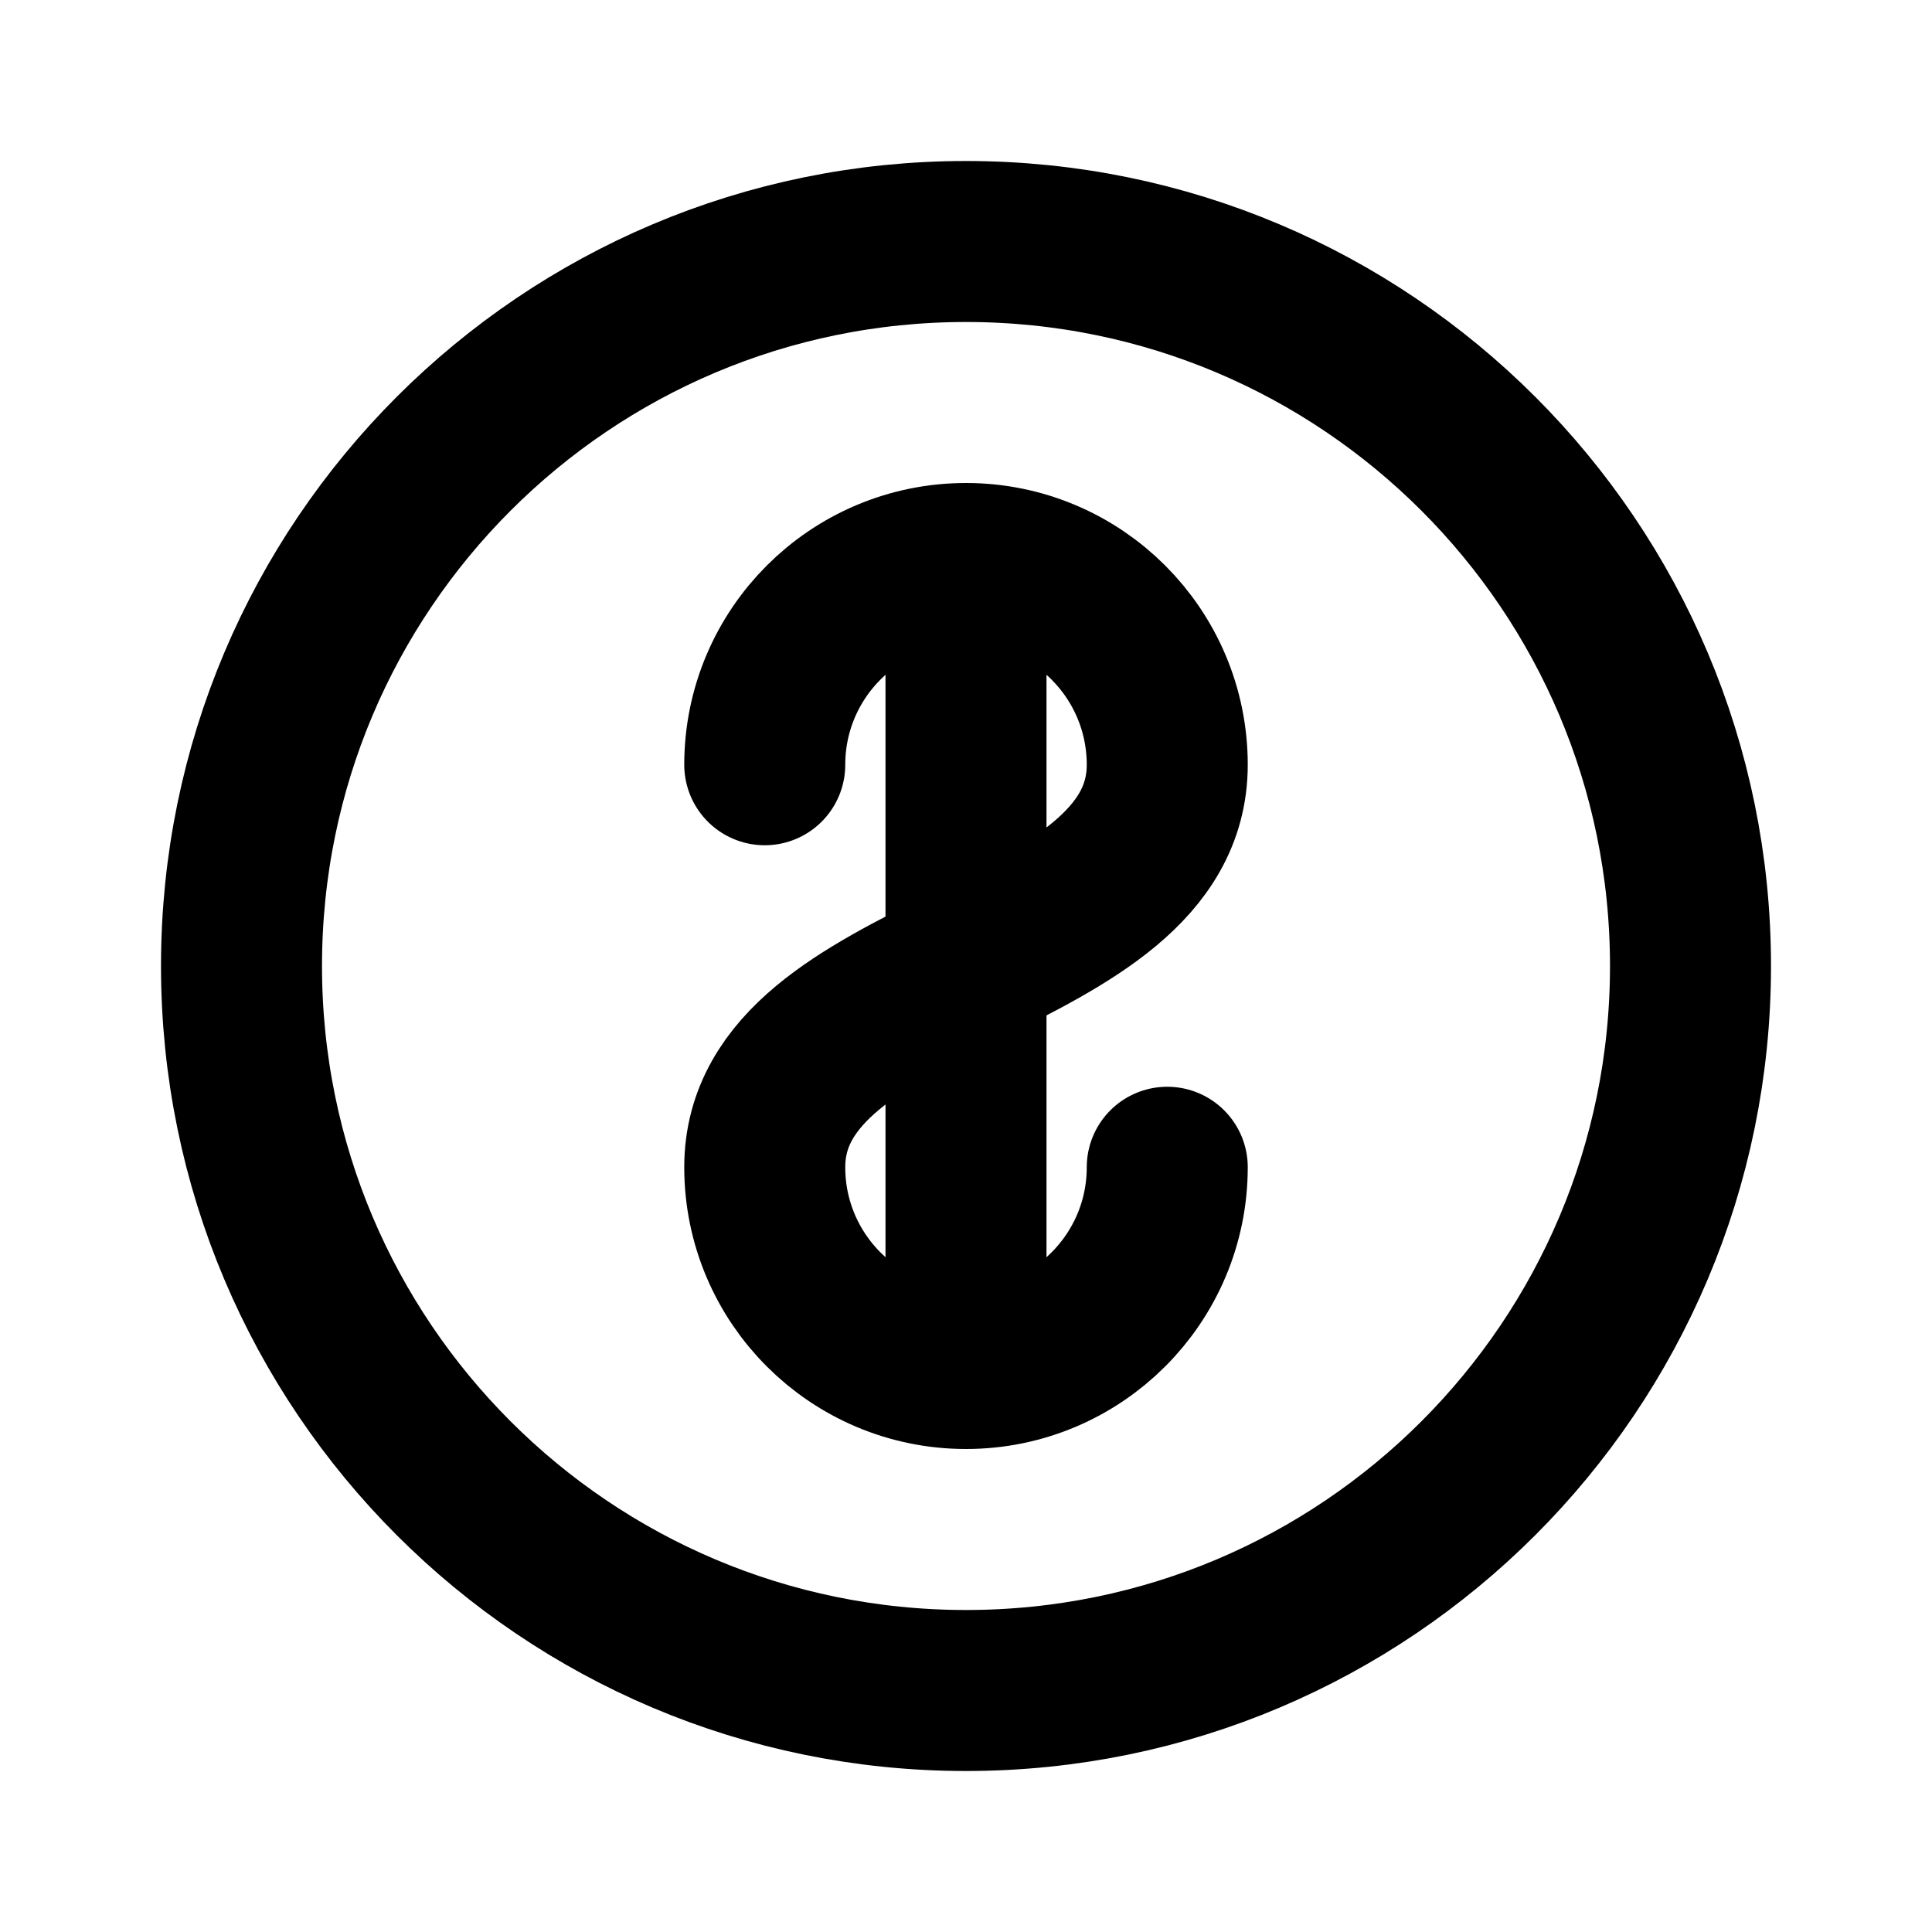
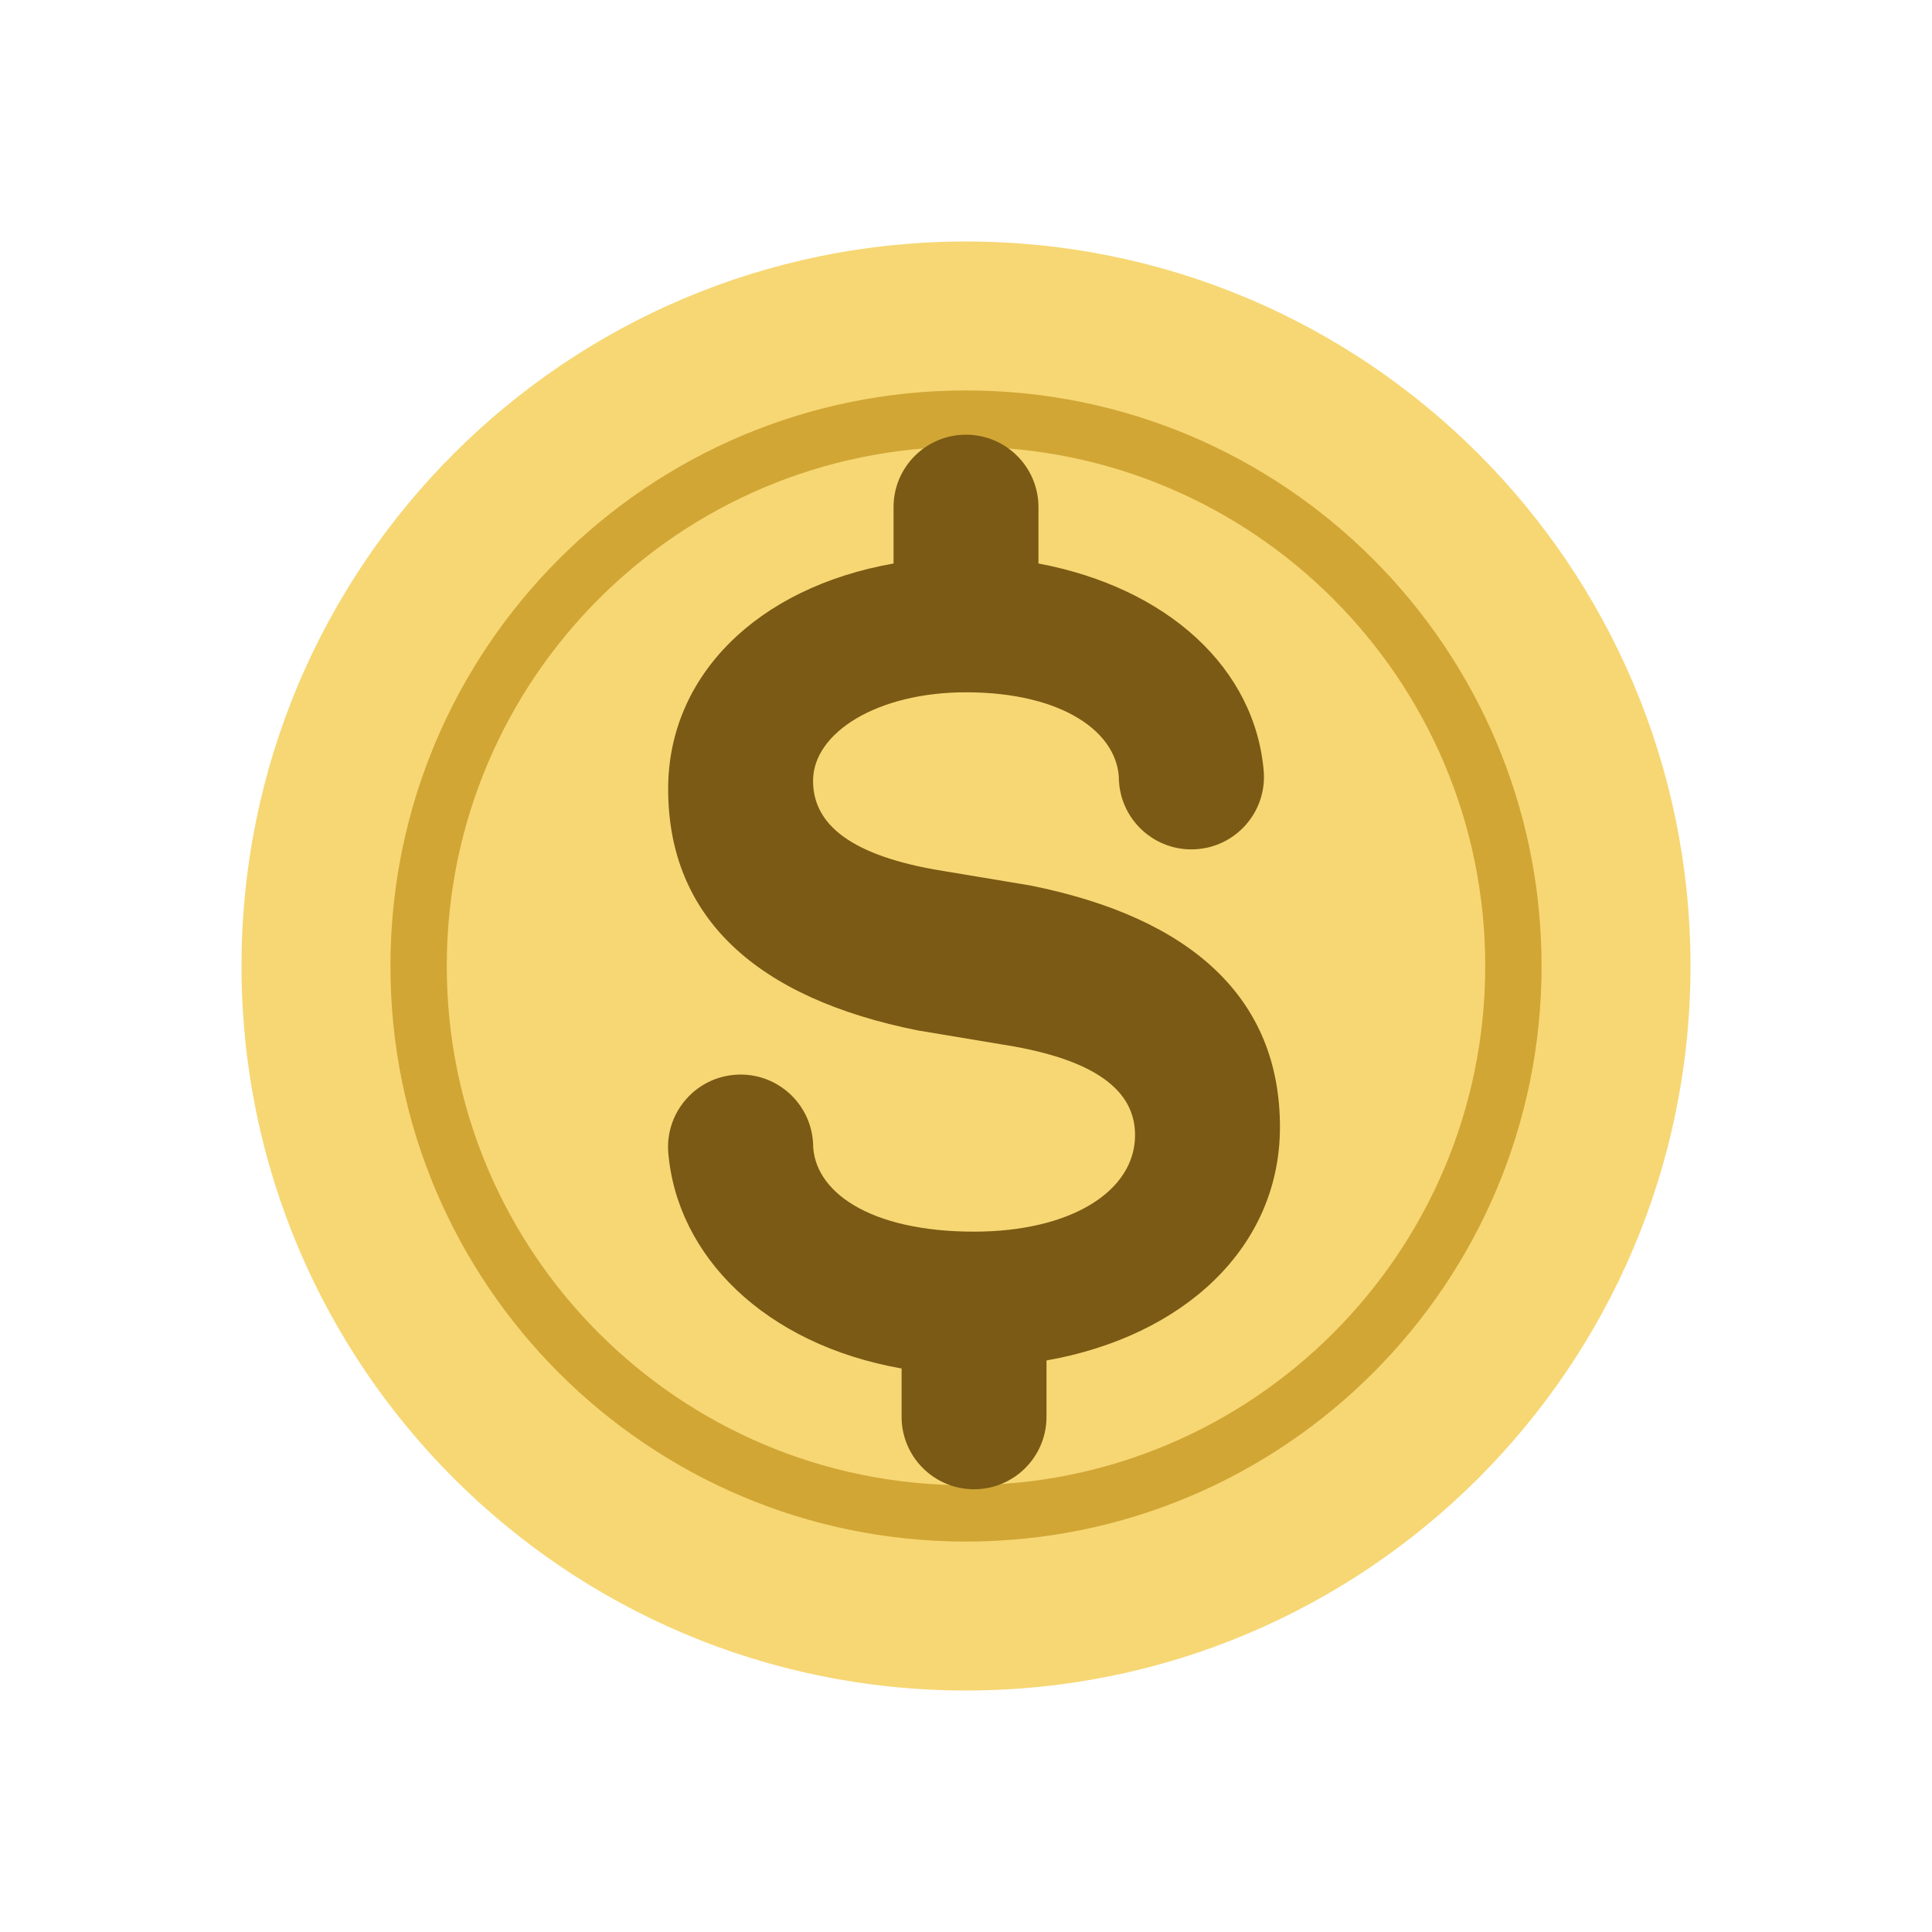
- <svg xmlns="http://www.w3.org/2000/svg" viewBox="0 0 24 24" fill="none" stroke="currentColor" stroke-width="2" stroke-linecap="round" stroke-linejoin="round">
-   <circle cx="12" cy="12" r="9" />
-   <path d="M12 7v10M9.5 9.5c0-1.38 1.12-2.5 2.5-2.5s2.5 1.12 2.5 2.5c0 2.5-5 2.5-5 5 0 1.38 1.12 2.5 2.5 2.5s2.5-1.12 2.5-2.5" />
+ <svg xmlns="http://www.w3.org/2000/svg" viewBox="0 0 24 24" width="24" height="24" role="img" aria-label="Coin">
+   <circle cx="12" cy="12" r="9" fill="#f7d774" />
+   <circle cx="12" cy="12" r="6.8" fill="none" stroke="#b8860b" stroke-width="0.7" opacity="0.6" />
+   <path fill="#7a5a14" d="M11.1 6.3a.9.9 0 1 1 1.8 0v.7c1.6.3 2.7 1.3 2.8 2.6a.9.9 0 1 1-1.8.1c0-.6-.7-1.1-1.9-1.1-1.1 0-1.9.5-1.9 1.1 0 .5.4.9 1.5 1.1l1.2.2c2 .4 3.1 1.4 3.1 3 0 1.5-1.2 2.6-2.9 2.9v.7a.9.9 0 1 1-1.8 0V17c-1.7-.3-2.8-1.4-2.9-2.7a.9.9 0 1 1 1.8-.1c0 .6.7 1.1 2 1.1 1.2 0 2-.5 2-1.2 0-.5-.4-.9-1.5-1.1l-1.2-.2c-2-.4-3.1-1.4-3.1-3 0-1.4 1.1-2.5 2.8-2.8v-.7Z" />
</svg>
